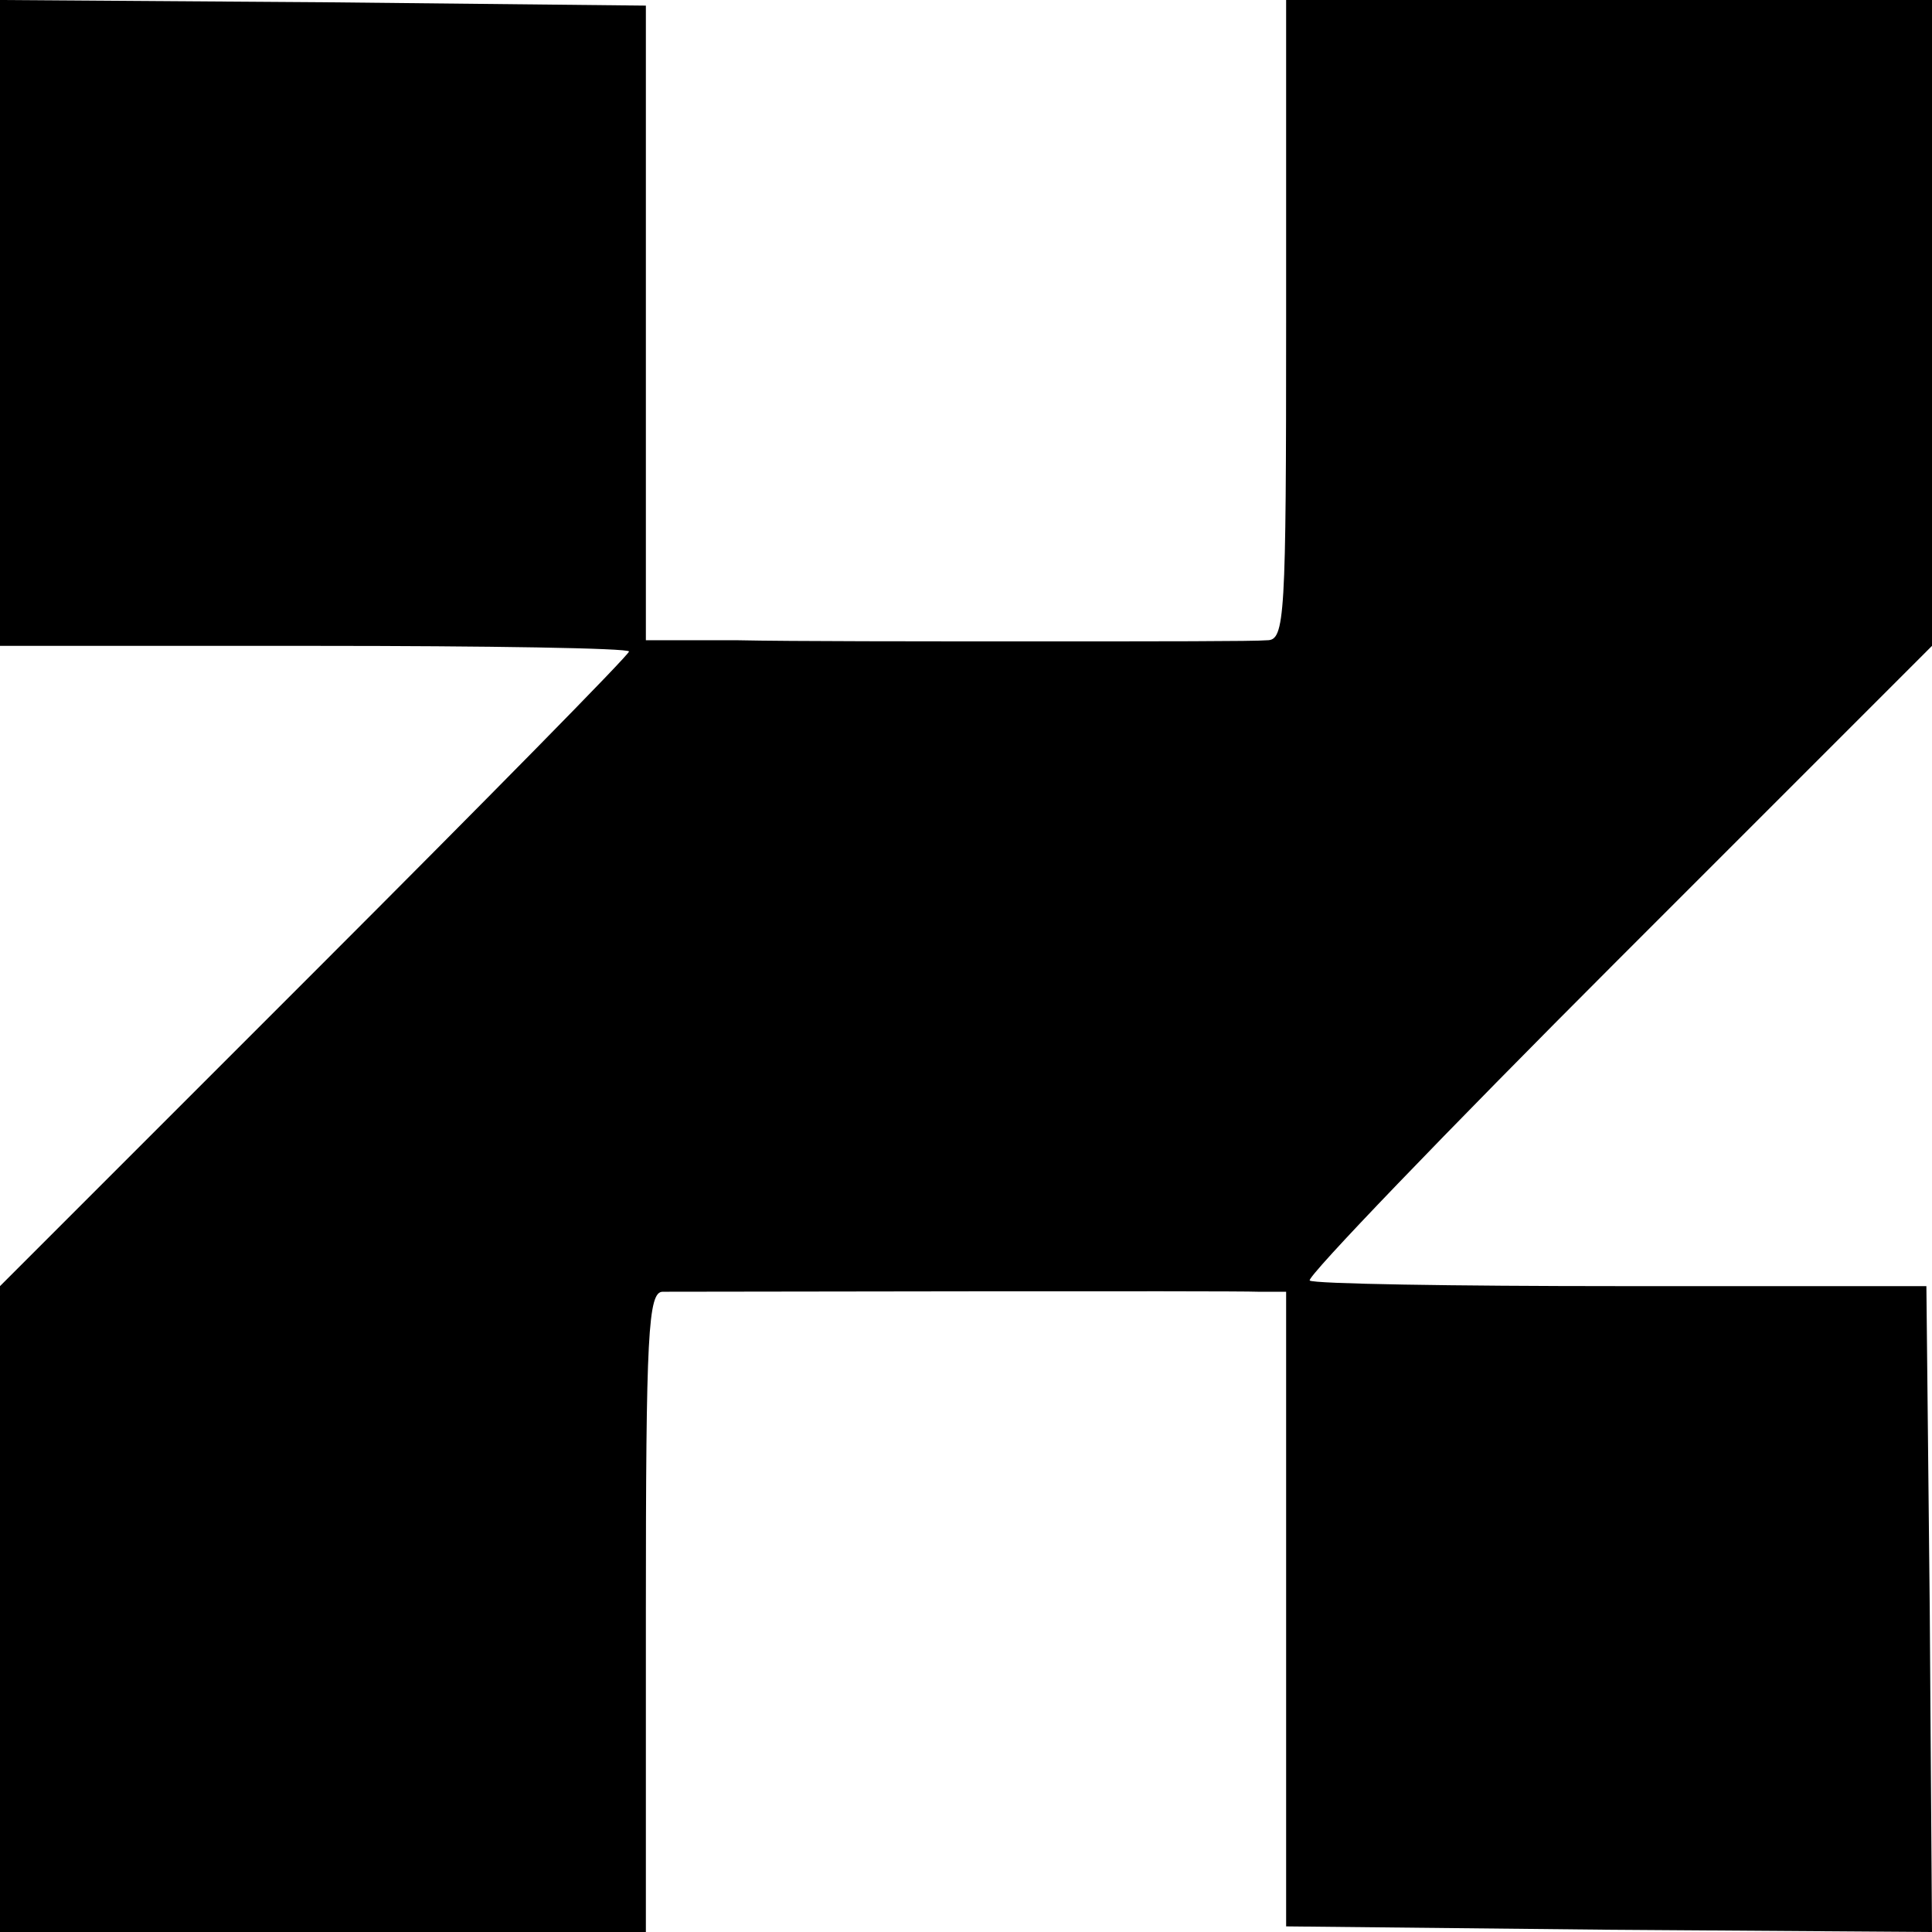
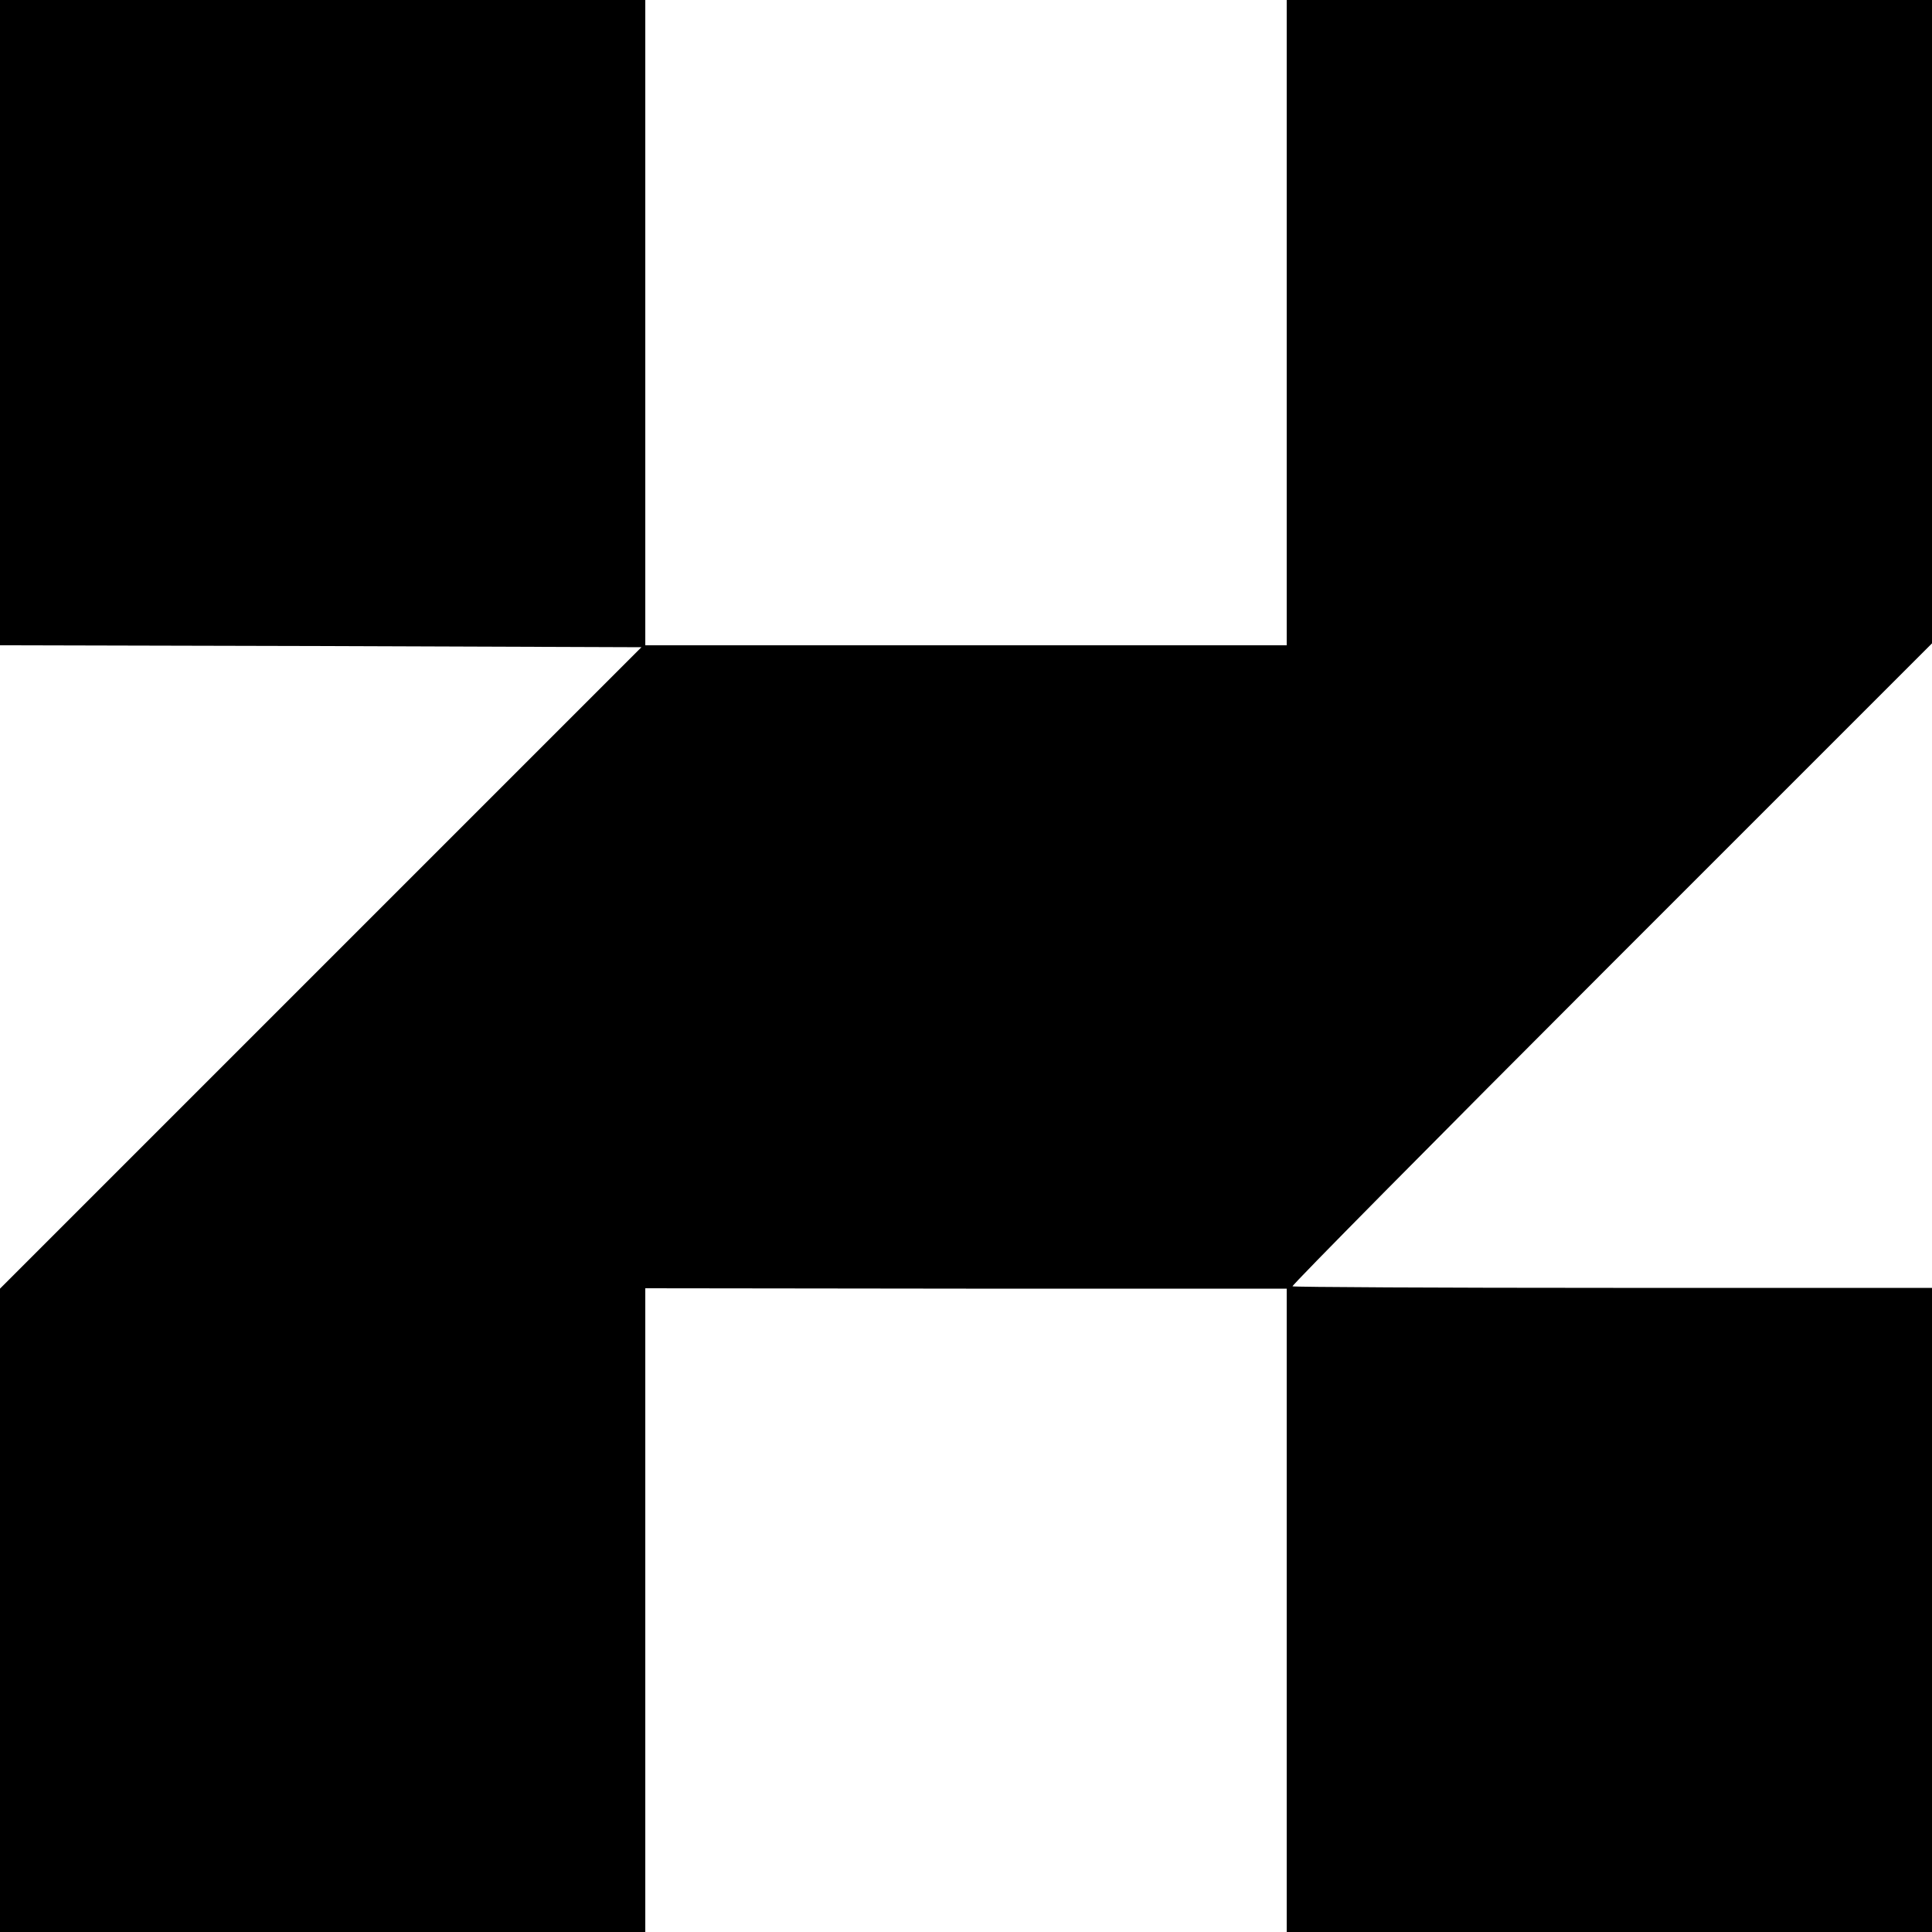
- <svg xmlns="http://www.w3.org/2000/svg" version="1.0" width="172pt" height="172pt" viewBox="0 0 172 172" preserveAspectRatio="xMidYMid meet">
-   <g transform="translate(0,172) scale(0.1,-0.1)" fill="#000000" stroke="none">
-     <path d="M0 1433 l0 -288 280 0 c154 0 280 -2 280 -5 0 -3 -126 -131 -280 -285 l-280 -280 0 -287 0 -288 288 0 287 0 0 285 c0 248 2 285 15 285 43 0 509 1 530 0 l25 0 0 -282 0 -283 288 -3 287 -2 -2 287 -3 288 -272 0 c-149 0 -274 2 -277 5 -3 3 121 132 274 285 l280 280 0 287 0 288 -288 0 -287 0 0 -285 c0 -266 -1 -285 -17 -285 -10 -1 -101 -1 -203 -1 -102 0 -222 0 -268 1 l-82 0 0 283 0 282 -287 3 -288 2 0 -287z" />
+ <svg xmlns="http://www.w3.org/2000/svg" version="1.0" width="500pt" height="500pt" viewBox="0 0 500 500" preserveAspectRatio="xMidYMid meet">
+   <g transform="translate(0,500) scale(0.1,-0.1)" fill="#000000" stroke="none">
+     <path d="M0 4165 l0 -835 830 -2 830 -3 -830 -830 -830 -830 0 -832 0 -833 835 0 835 0 0 833 0 833 830 -1 830 0 0 -833 0 -832 835 0 835 0 0 833 0 834 -825 0 c-454 0 -827 2 -830 4 -2 3 369 378 825 834 l830 830 0 832 0 833 -835 0 -835 0 0 -835 0 -835 -830 0 -830 0 0 835 0 835 -835 0 -835 0 0 -835z" />
  </g>
</svg>
